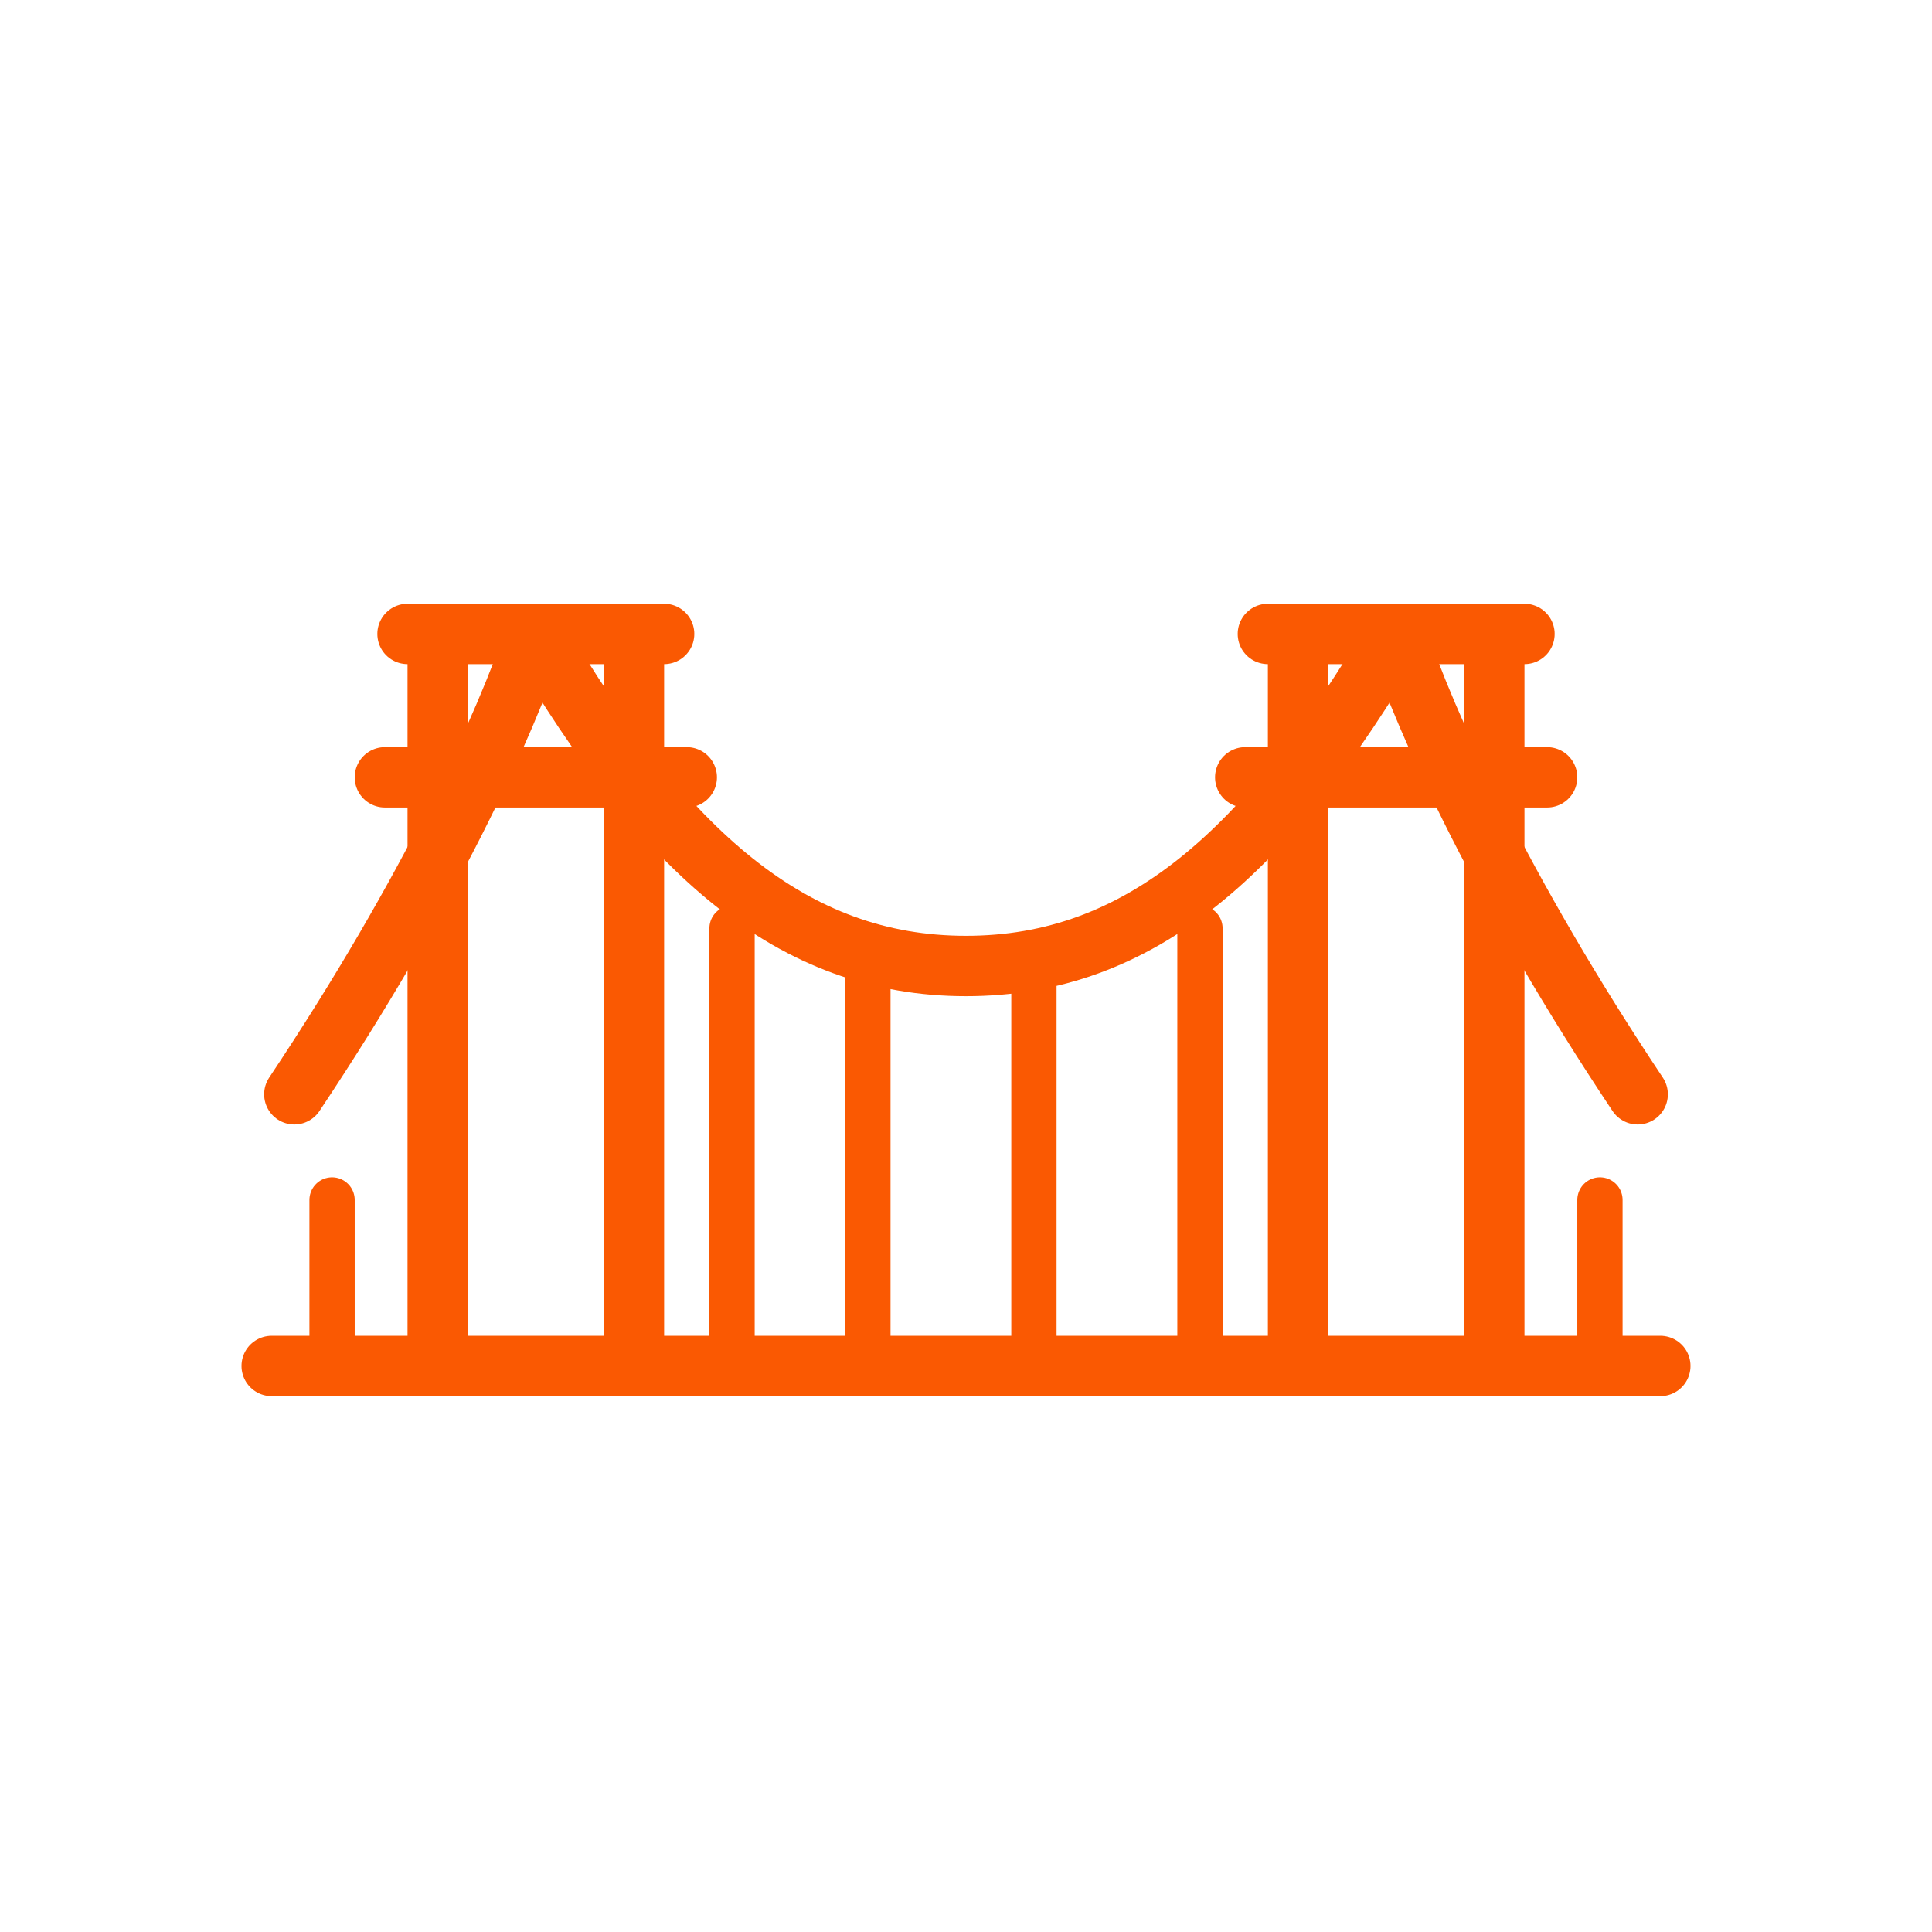
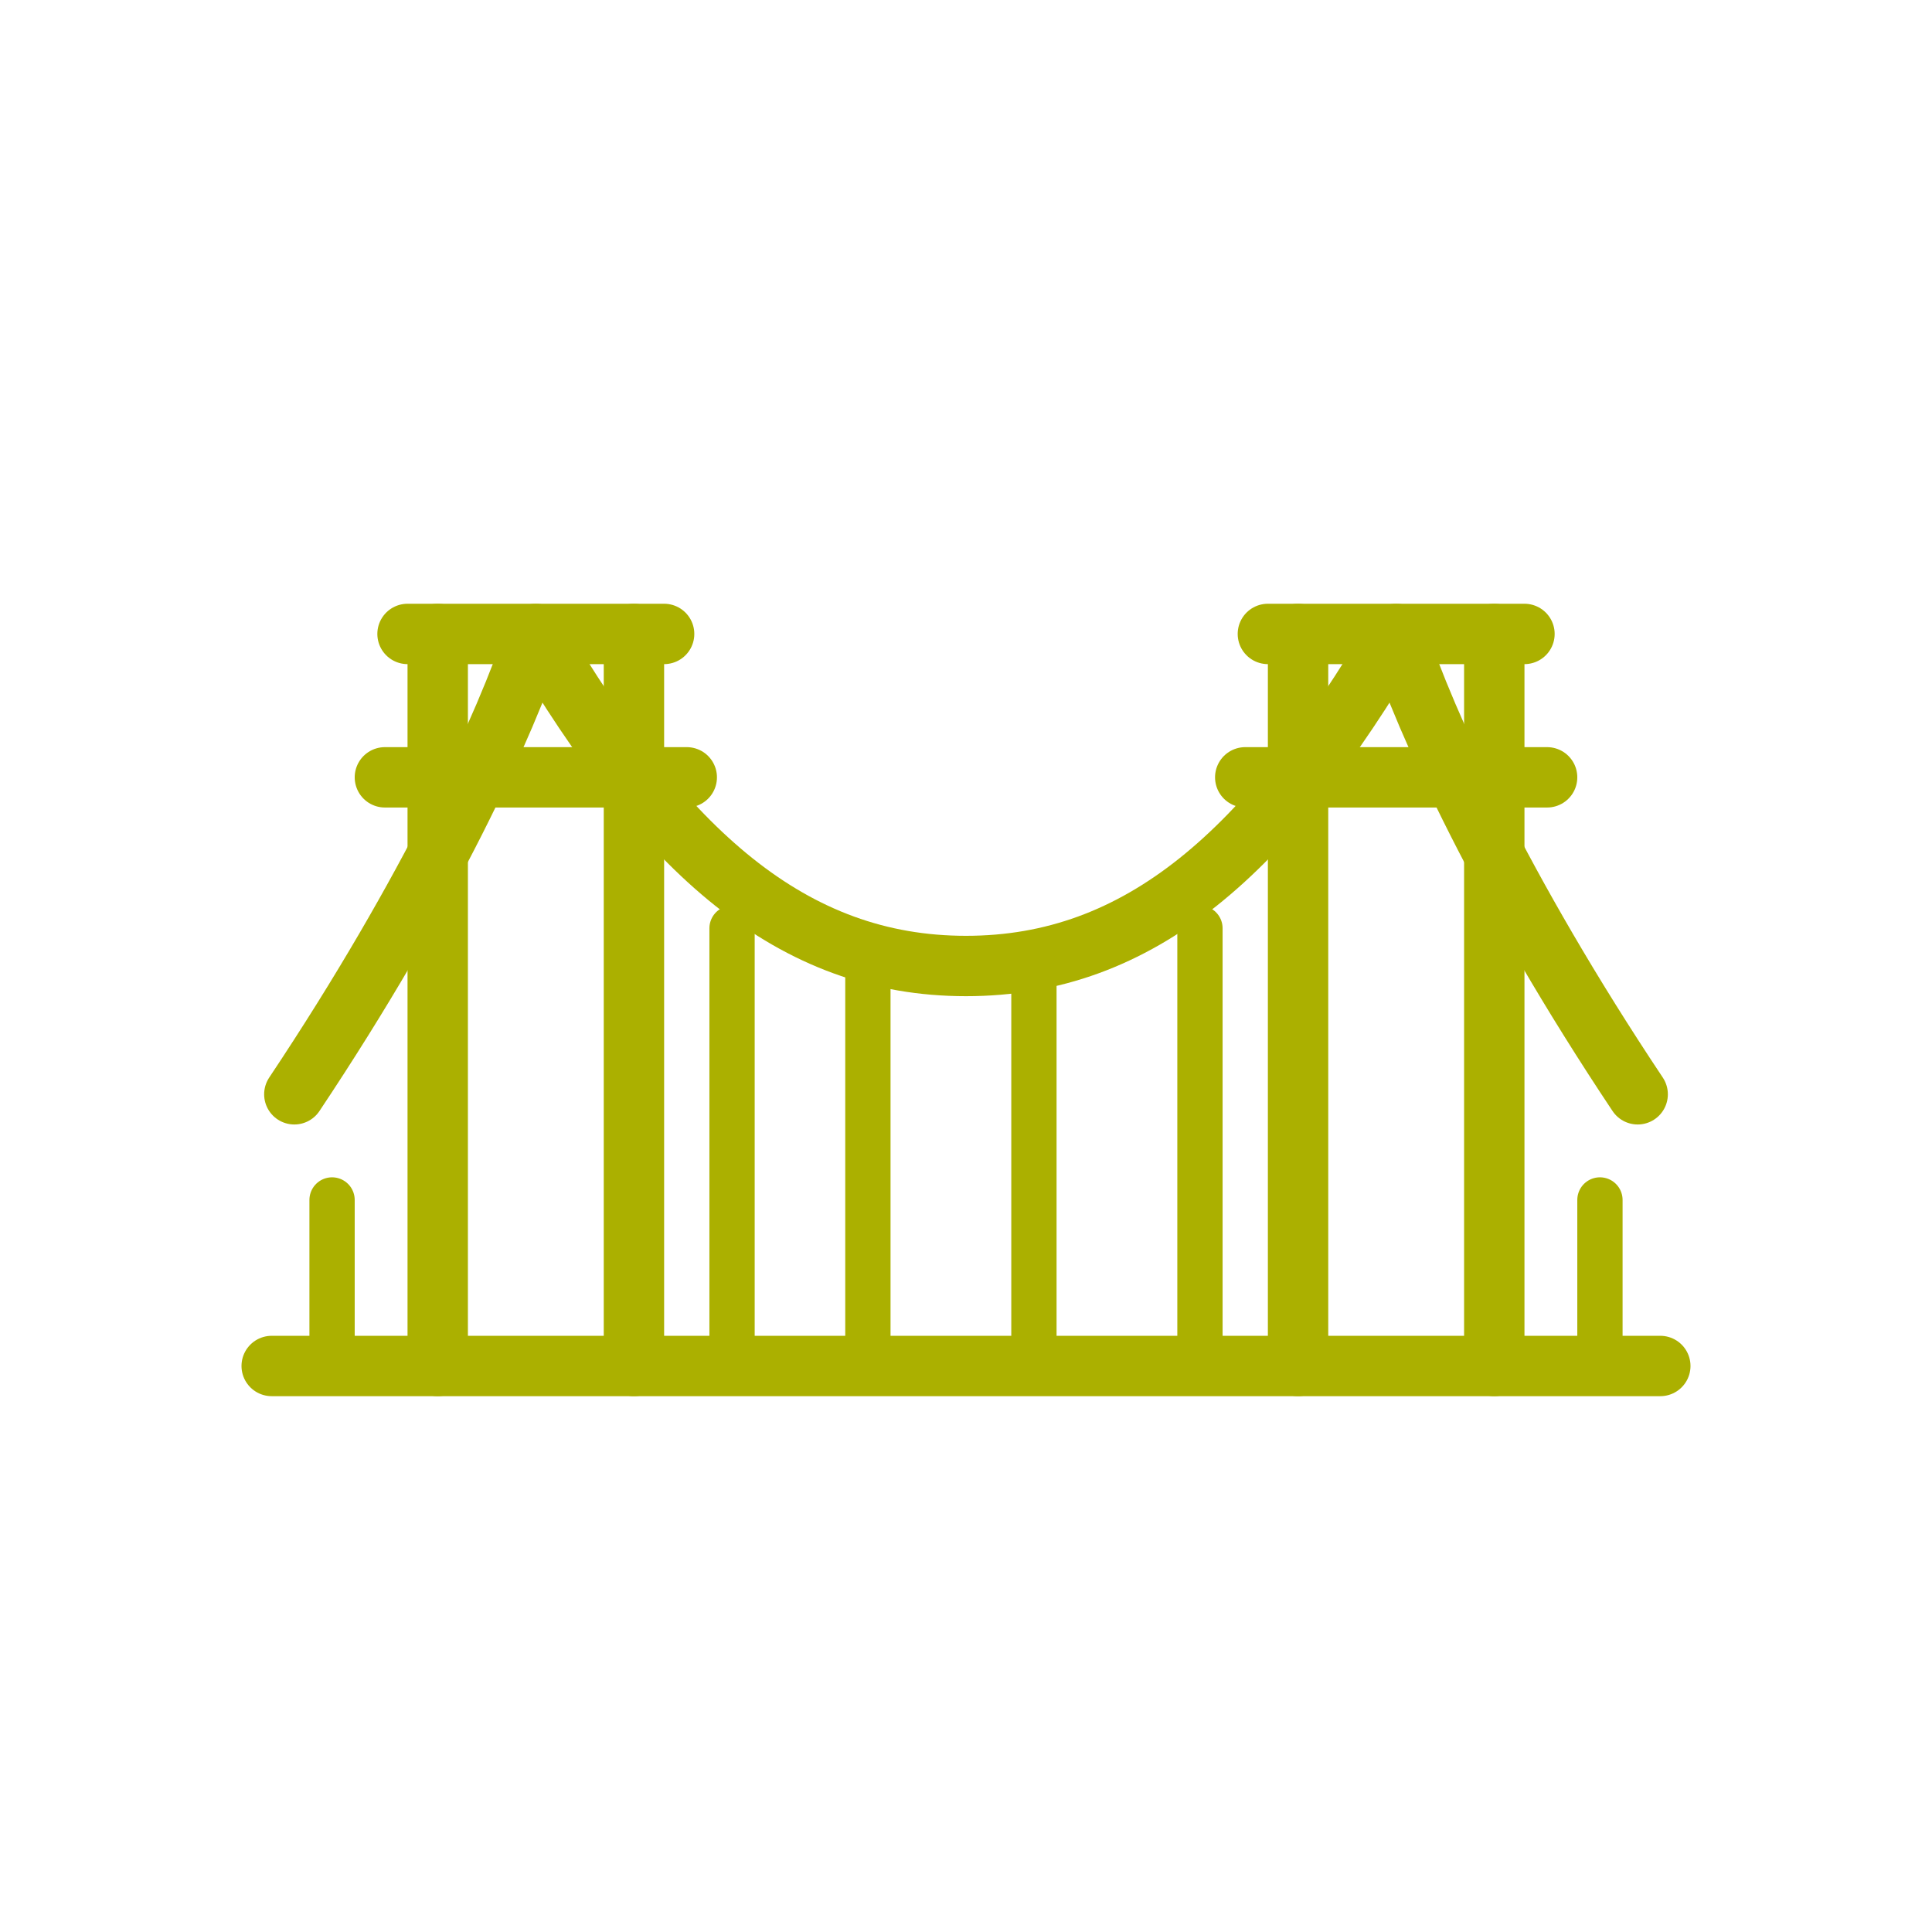
<svg xmlns="http://www.w3.org/2000/svg" width="256" height="256" viewBox="0 0 256 256" fill="none">
-   <g stroke="#fa5902" stroke-width="8" stroke-linecap="round" stroke-linejoin="round">
+   <g stroke="#ABB000" stroke-width="8" stroke-linecap="round" stroke-linejoin="round">
    <path d="M36 181h184" />
    <path d="M58 181V84" />
    <path d="M84 181V84" />
    <path d="M172 181V84" />
    <path d="M198 181V84" />
    <path d="M51 103h40M165 103h40M54 84h34M168 84h34" />
    <path d="M39 145C57 118 67 96 71 84C88 113 105 128 128 128C151 128 168 113 185 84C189 96 199 118 217 145" />
    <path d="M97 123v58M115 128v53M137 128v53M159 123v58" stroke-width="6" />
    <path d="M44 181v-22M212 181v-22" stroke-width="6" />
  </g>
</svg>
